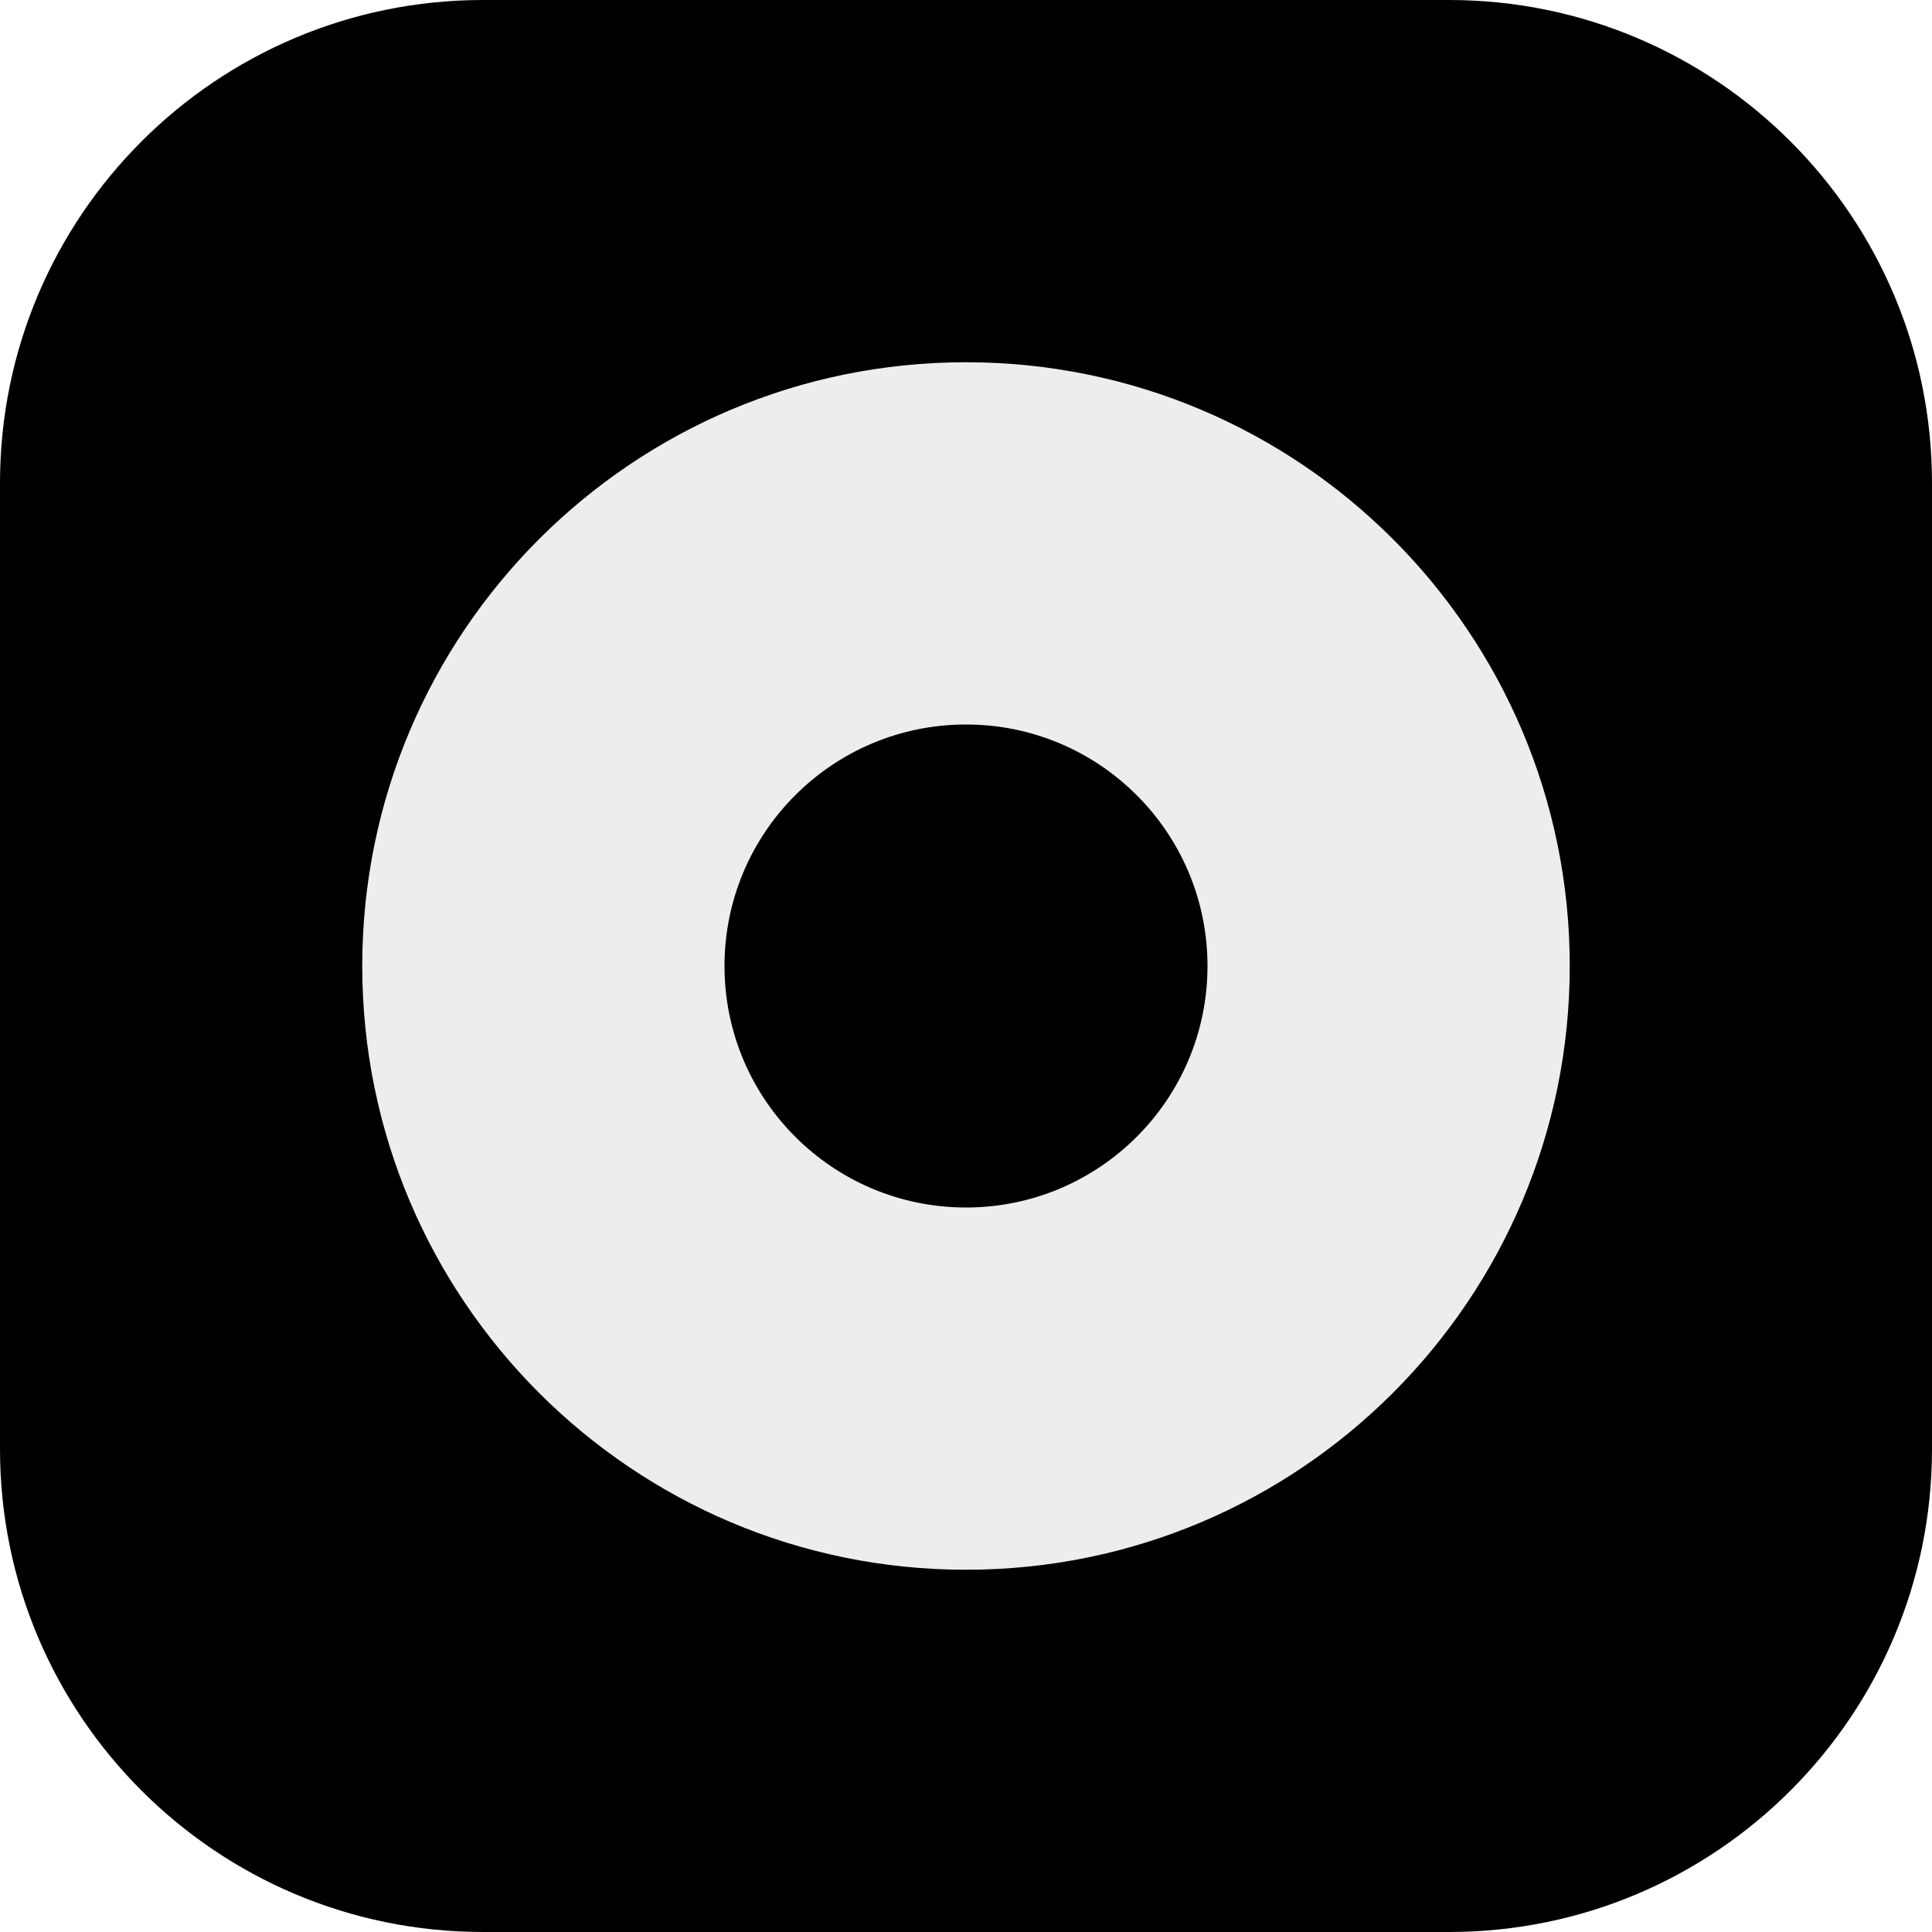
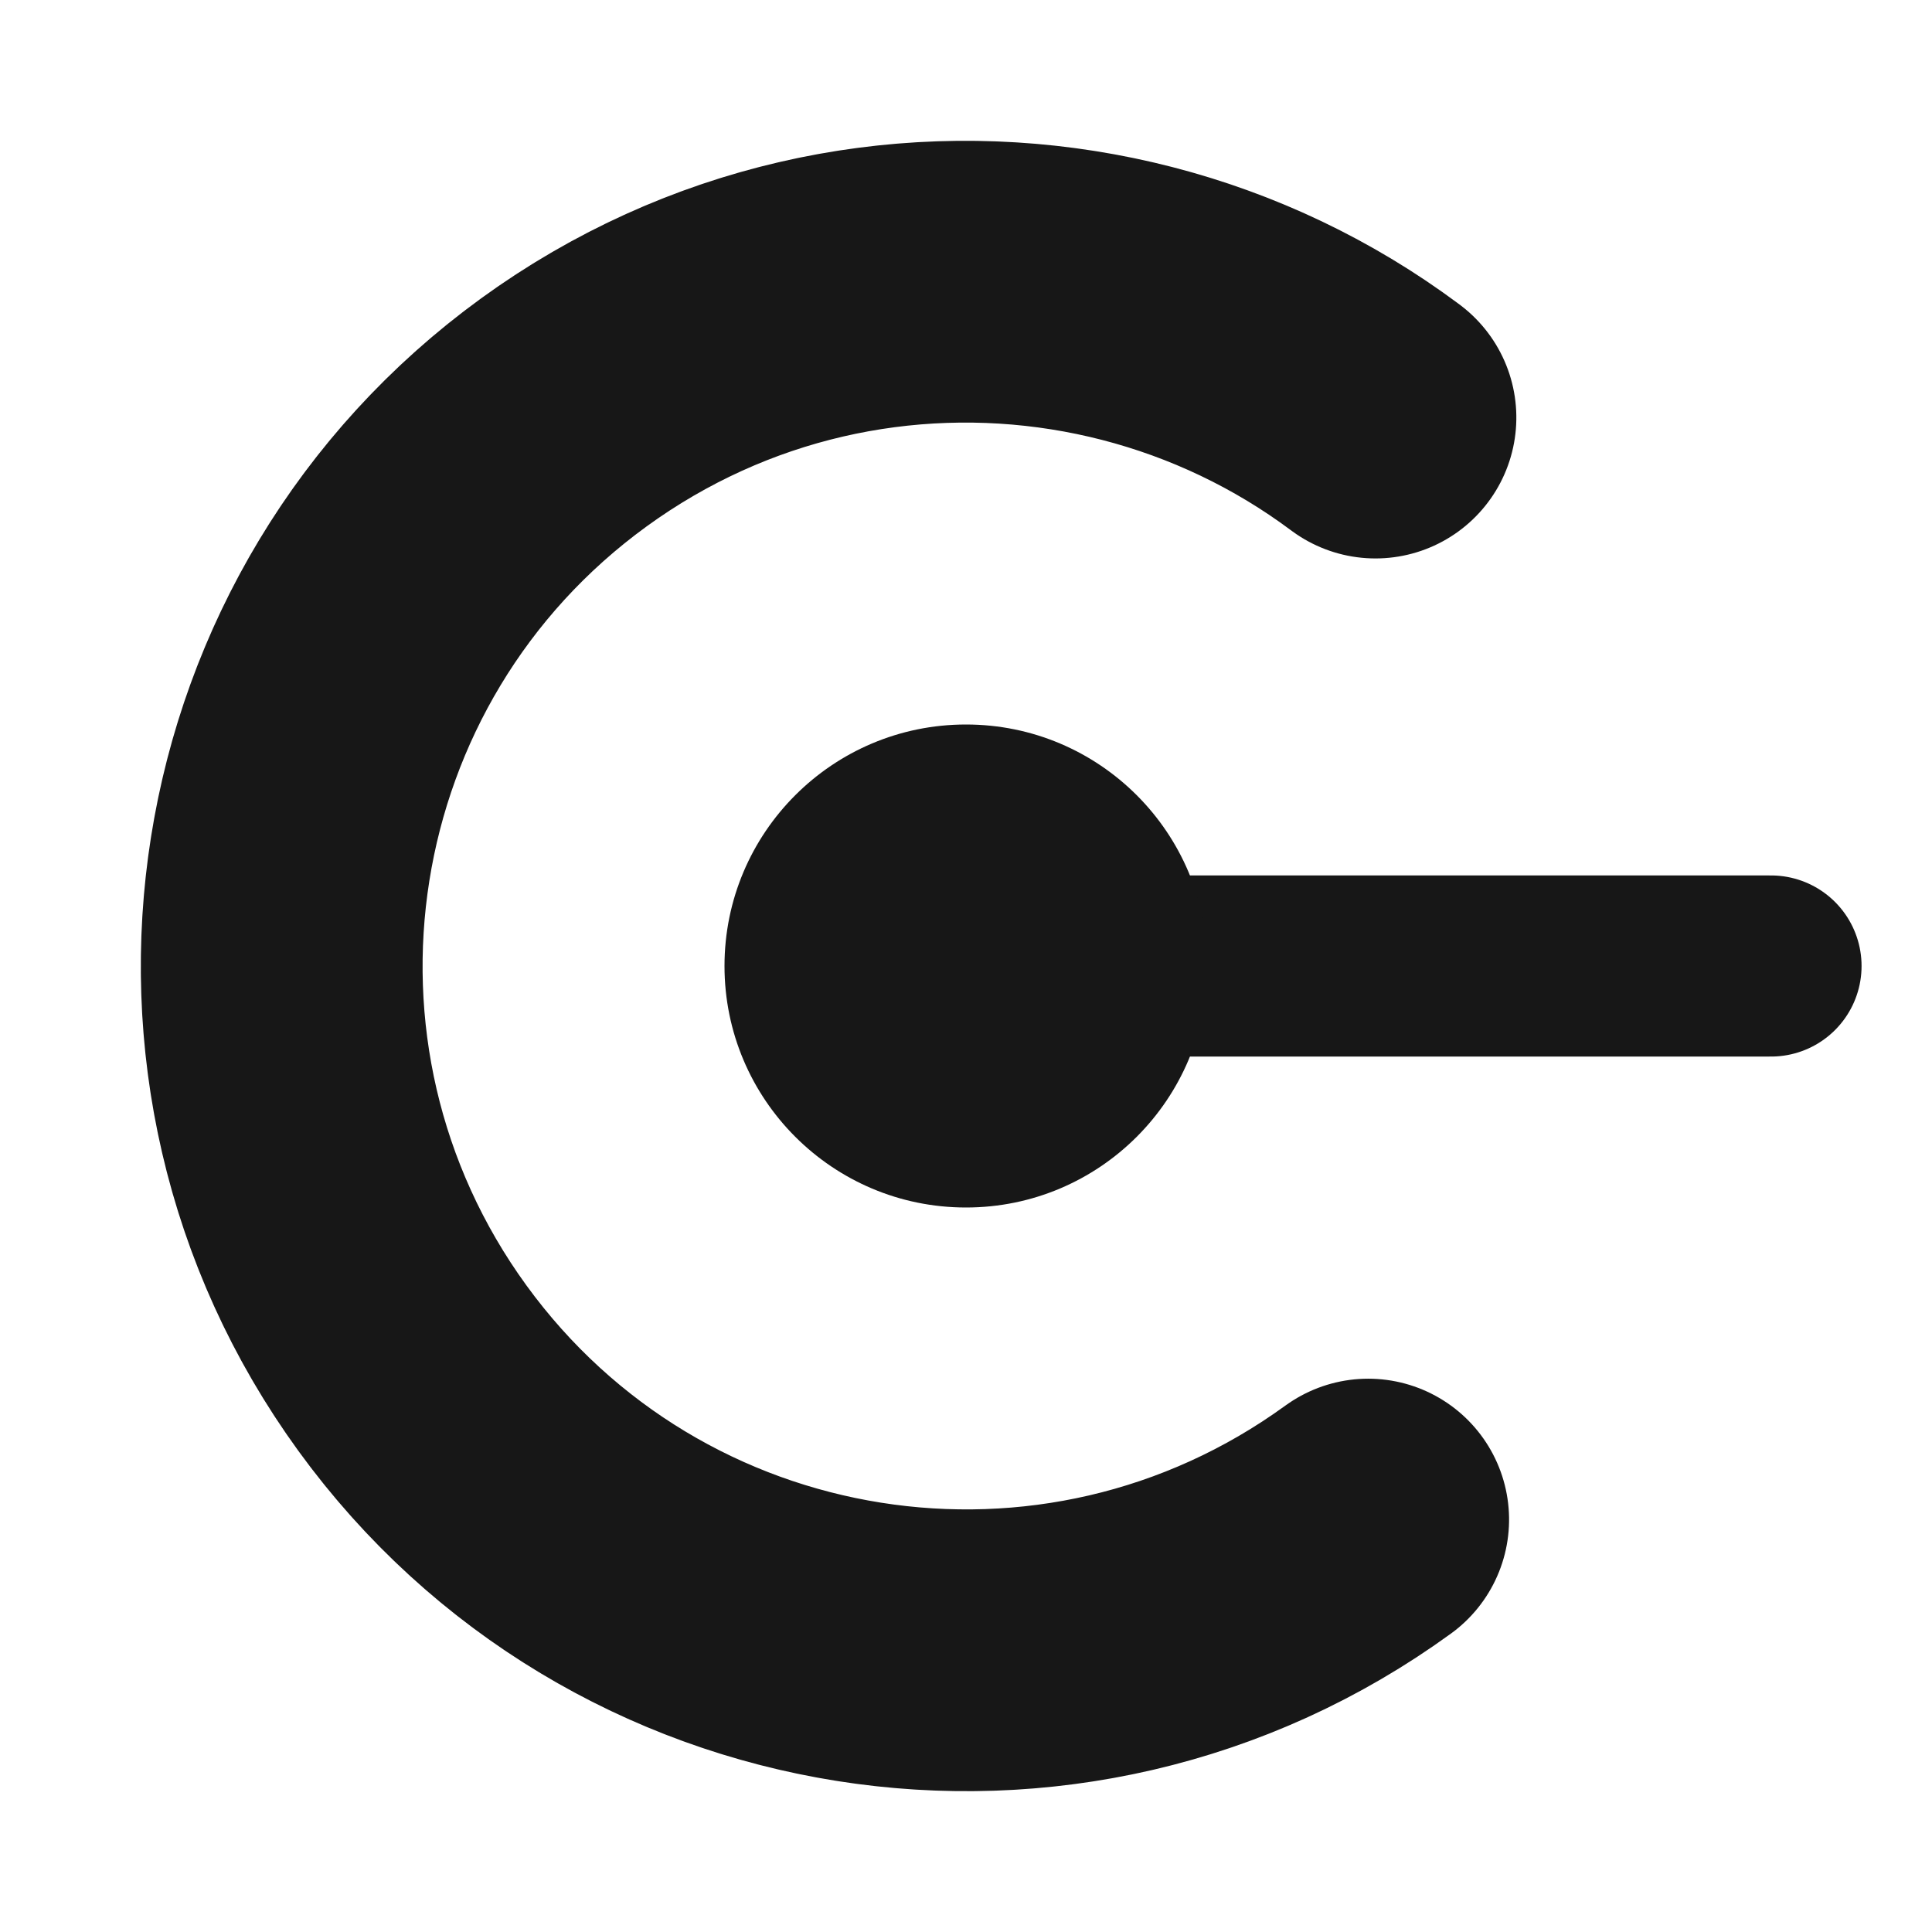
- <svg xmlns="http://www.w3.org/2000/svg" viewBox="0 0 64 64">
-   <rect width="64" height="64" rx="16" fill="#000" />
-   <circle cx="32" cy="32" r="20" fill="#ededed" />
-   <circle cx="32" cy="32" r="8" fill="#000" />
+ <svg xmlns="http://www.w3.org/2000/svg" viewBox="0 0 96 96">
+   <style>g{stroke:#171717}circle.n{fill:#171717}@media (prefers-color-scheme: dark){g{stroke:#EDEDED}circle.n{fill:#EDEDED}}</style>
+   <g fill="none">
+     <circle cx="48" cy="48" r="34" stroke-width="14" stroke-linecap="round" stroke-dasharray="150 64" transform="rotate(54 48 48)" />
+     <path d="M48 48 H88" stroke-width="9" stroke-linecap="round" />
+     <circle class="n" cx="48" cy="48" r="12" stroke="none" />
+   </g>
</svg>
